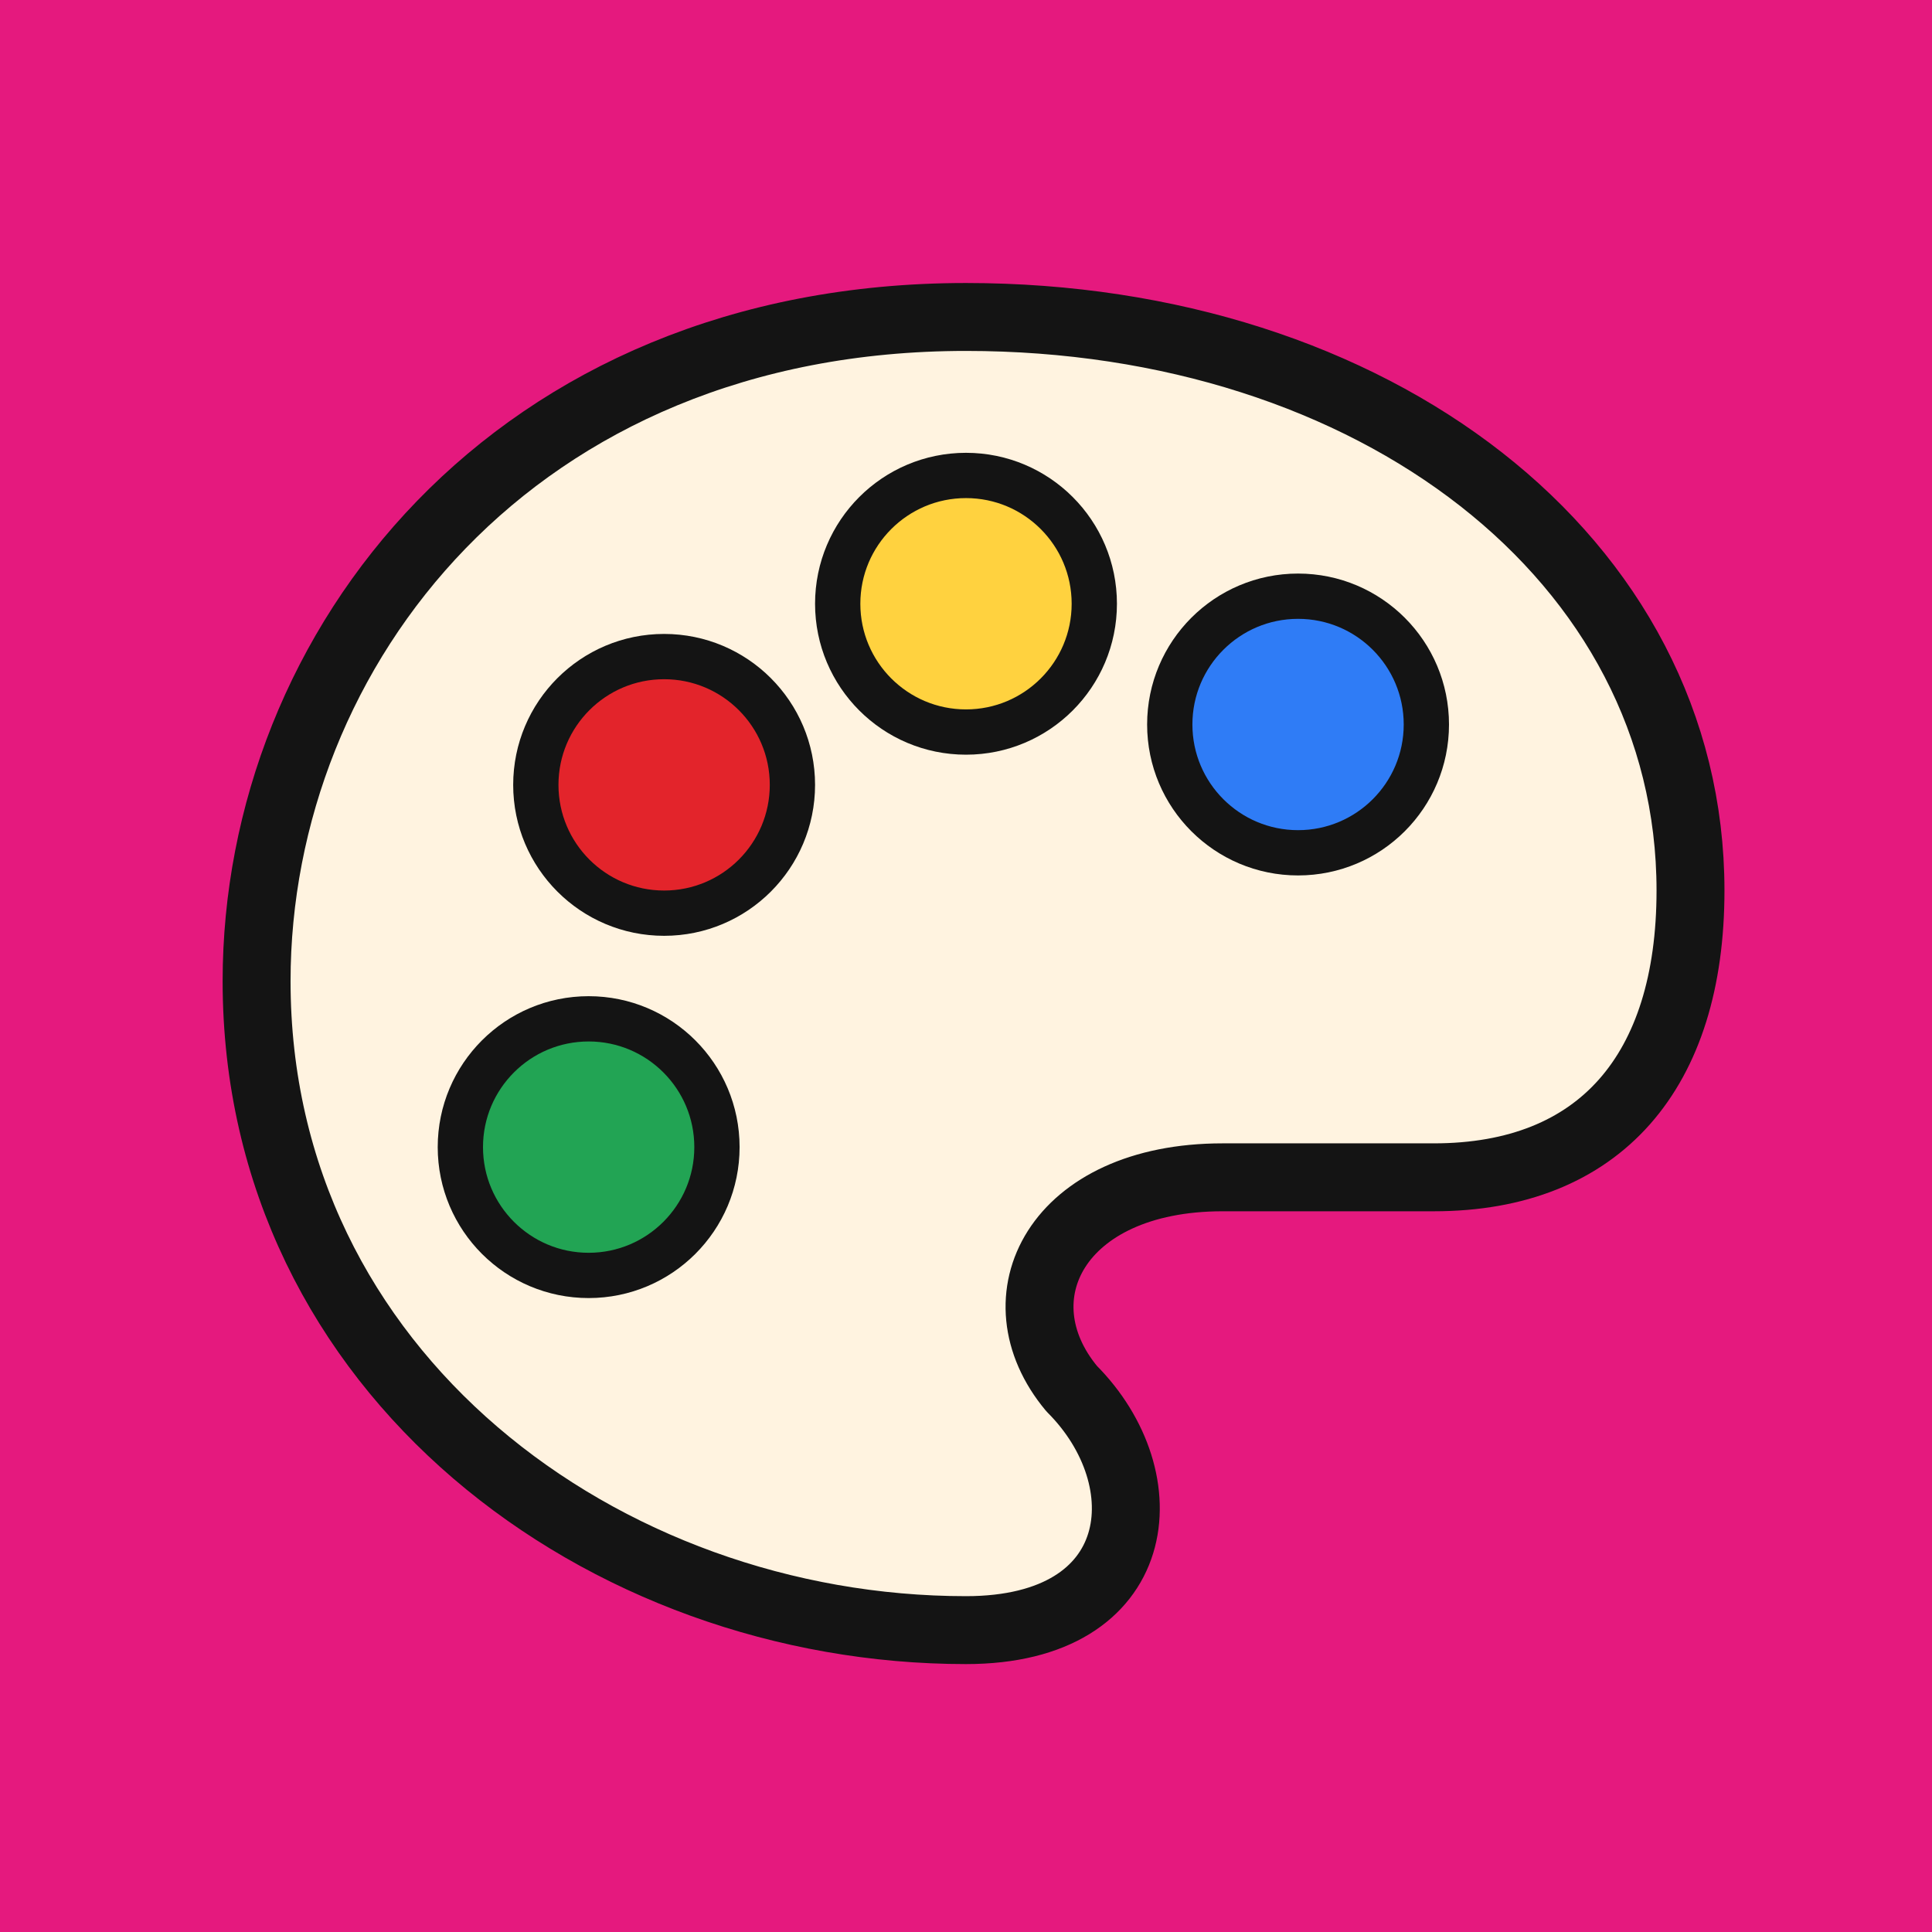
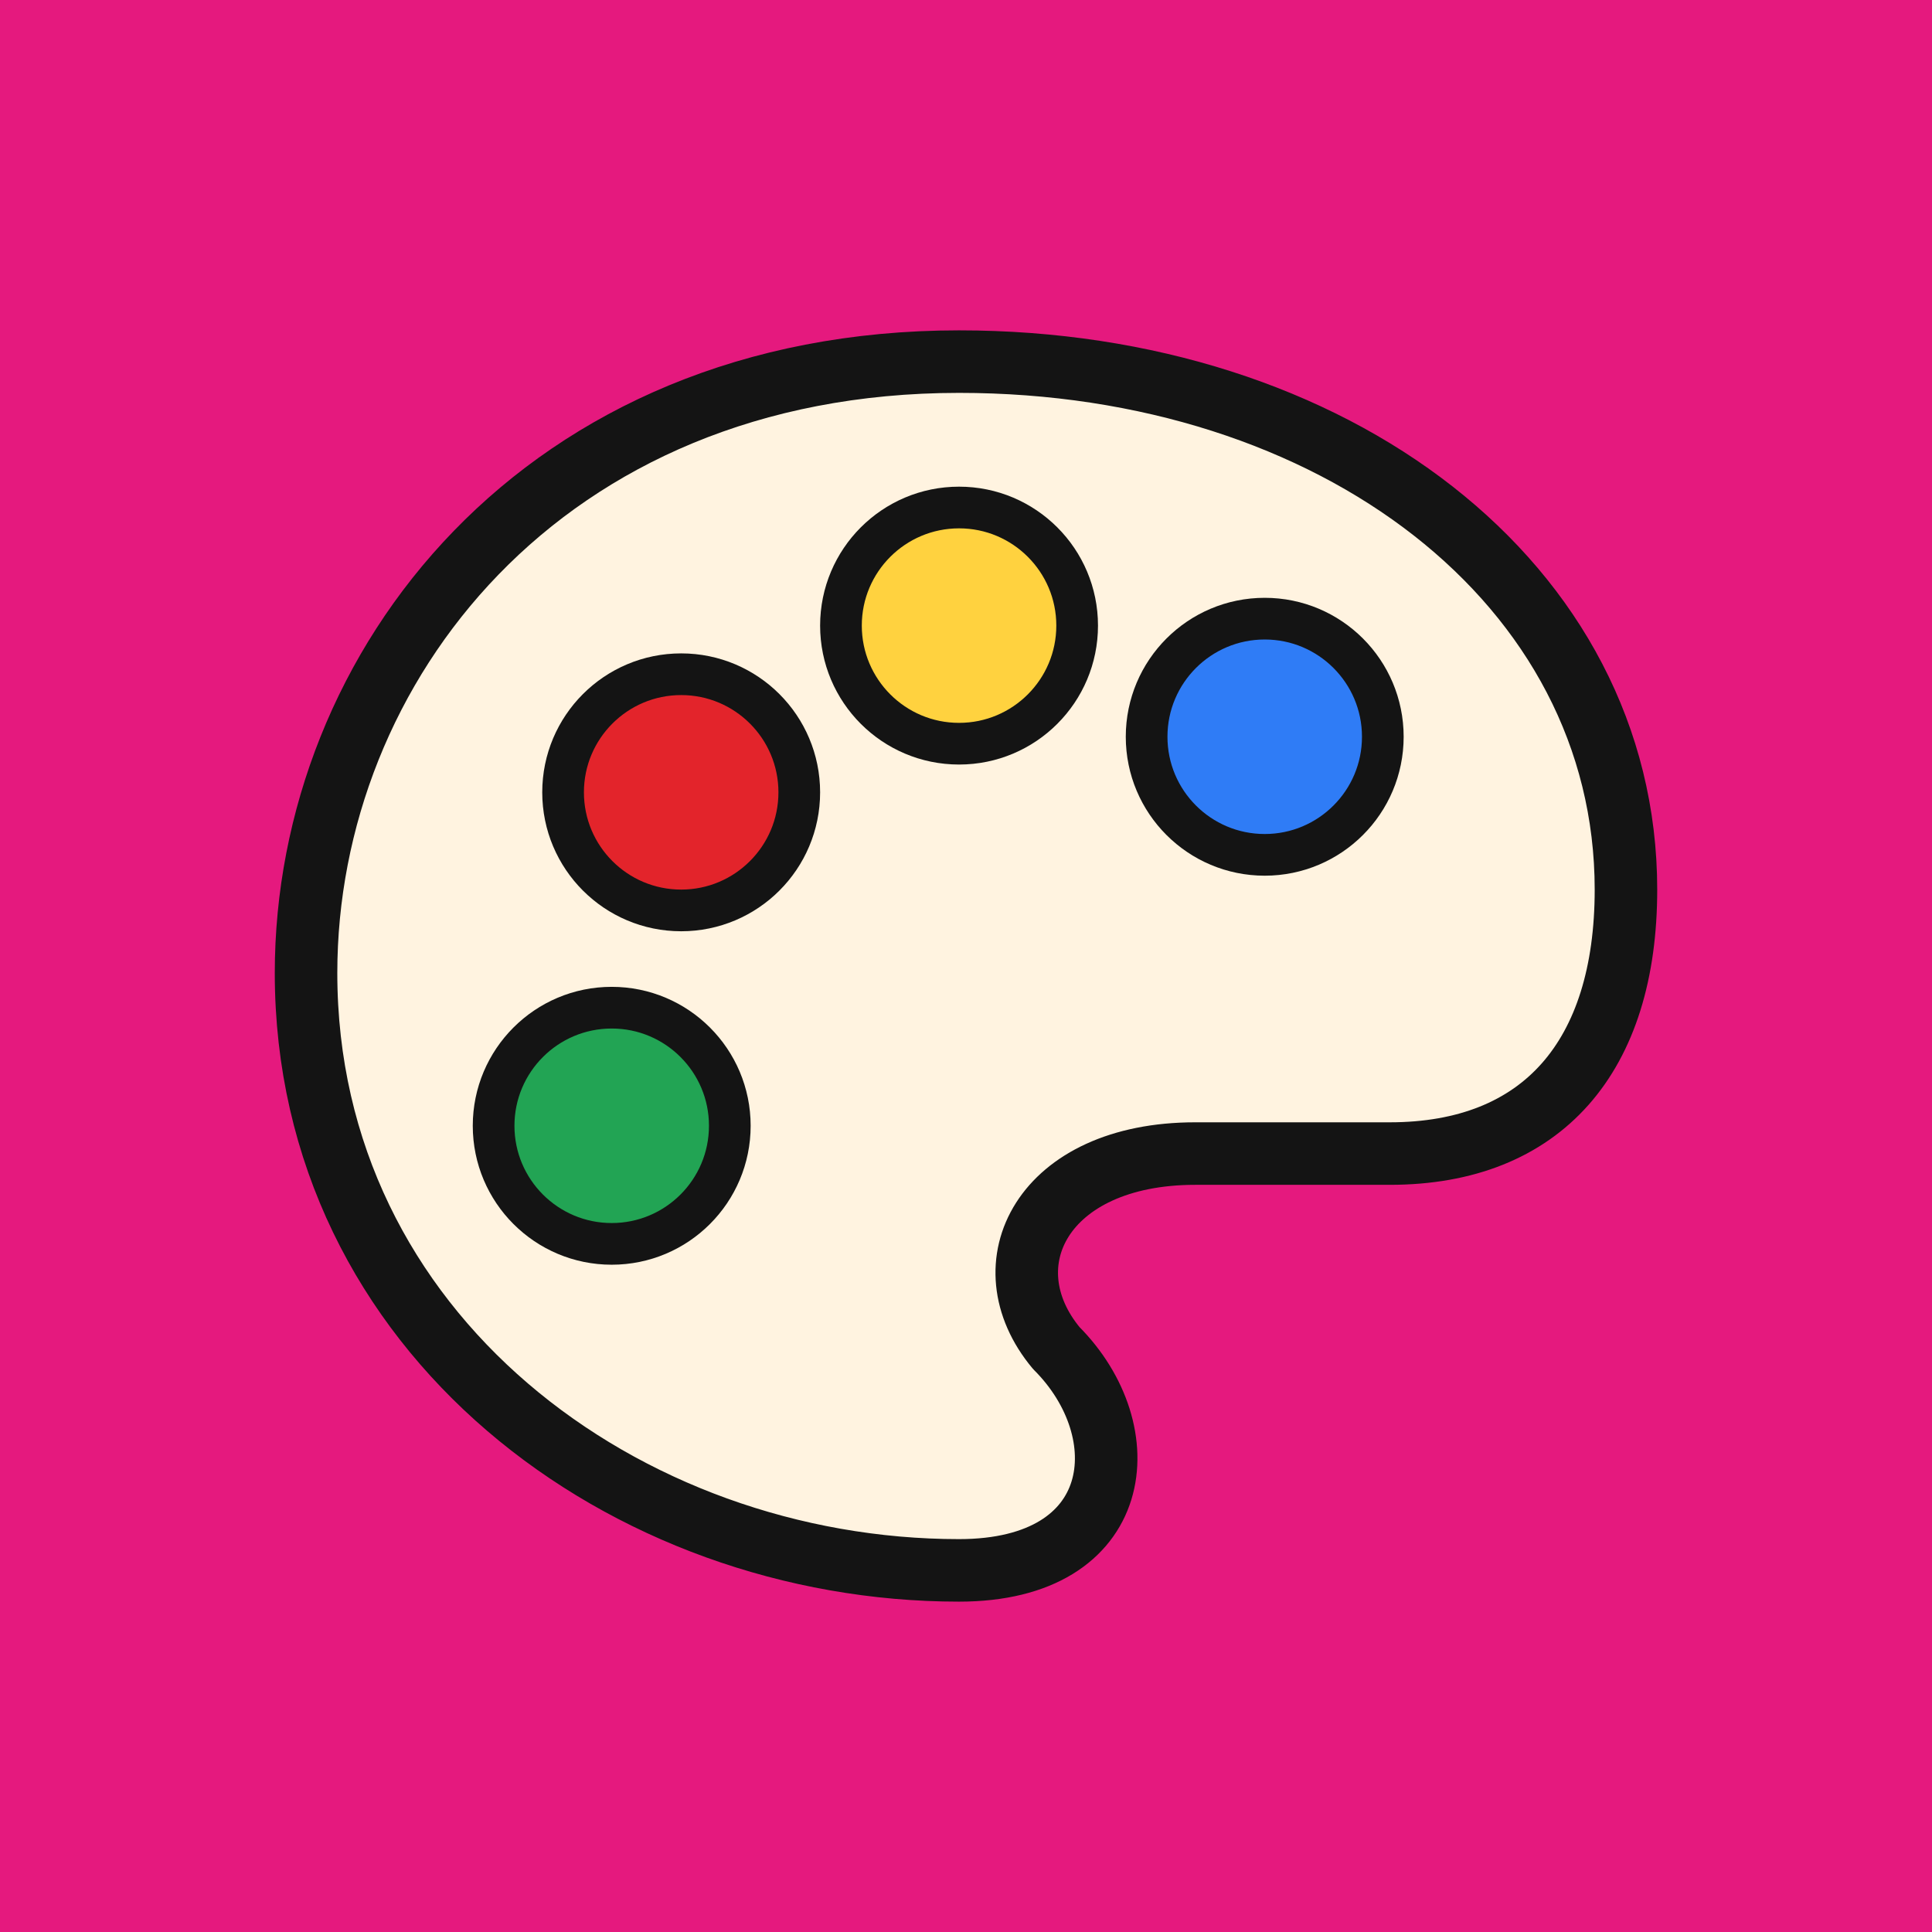
<svg xmlns="http://www.w3.org/2000/svg" viewBox="0 0 256 256">
  <rect width="256" height="256" fill="#e5197e" />
-   <path d="M128 42 C68 42 34 86 34 130 C34 182 80 216 128 216 C152 216 154 196 142 184 C132 172 140 156 162 156 H190 C212 156 224 142 224 118 C224 74 182 42 128 42 Z" fill="#fff3e0" stroke="#141414" stroke-width="9" stroke-linejoin="round" stroke-linecap="round" />
-   <circle cx="88" cy="104" r="17" fill="#e3242b" stroke="#141414" stroke-width="6" />
-   <circle cx="128" cy="80" r="17" fill="#ffd23f" stroke="#141414" stroke-width="6" />
-   <circle cx="172" cy="96" r="17" fill="#2f7cf6" stroke="#141414" stroke-width="6" />
-   <circle cx="78" cy="152" r="17" fill="#22a454" stroke="#141414" stroke-width="6" />
+   <g transform="translate(128 128) scale(0.9205) translate(-129.00 -129.00)">
+     <path d="M128 42 C68 42 34 86 34 130 C34 182 80 216 128 216 C152 216 154 196 142 184 C132 172 140 156 162 156 H190 C212 156 224 142 224 118 C224 74 182 42 128 42 Z" fill="#fff3e0" stroke="#141414" stroke-width="9" stroke-linejoin="round" stroke-linecap="round" />
+     <circle cx="88" cy="104" r="17" fill="#e3242b" stroke="#141414" stroke-width="6" />
+     <circle cx="128" cy="80" r="17" fill="#ffd23f" stroke="#141414" stroke-width="6" />
+     <circle cx="172" cy="96" r="17" fill="#2f7cf6" stroke="#141414" stroke-width="6" />
+     <circle cx="78" cy="152" r="17" fill="#22a454" stroke="#141414" stroke-width="6" />
+   </g>
</svg>
